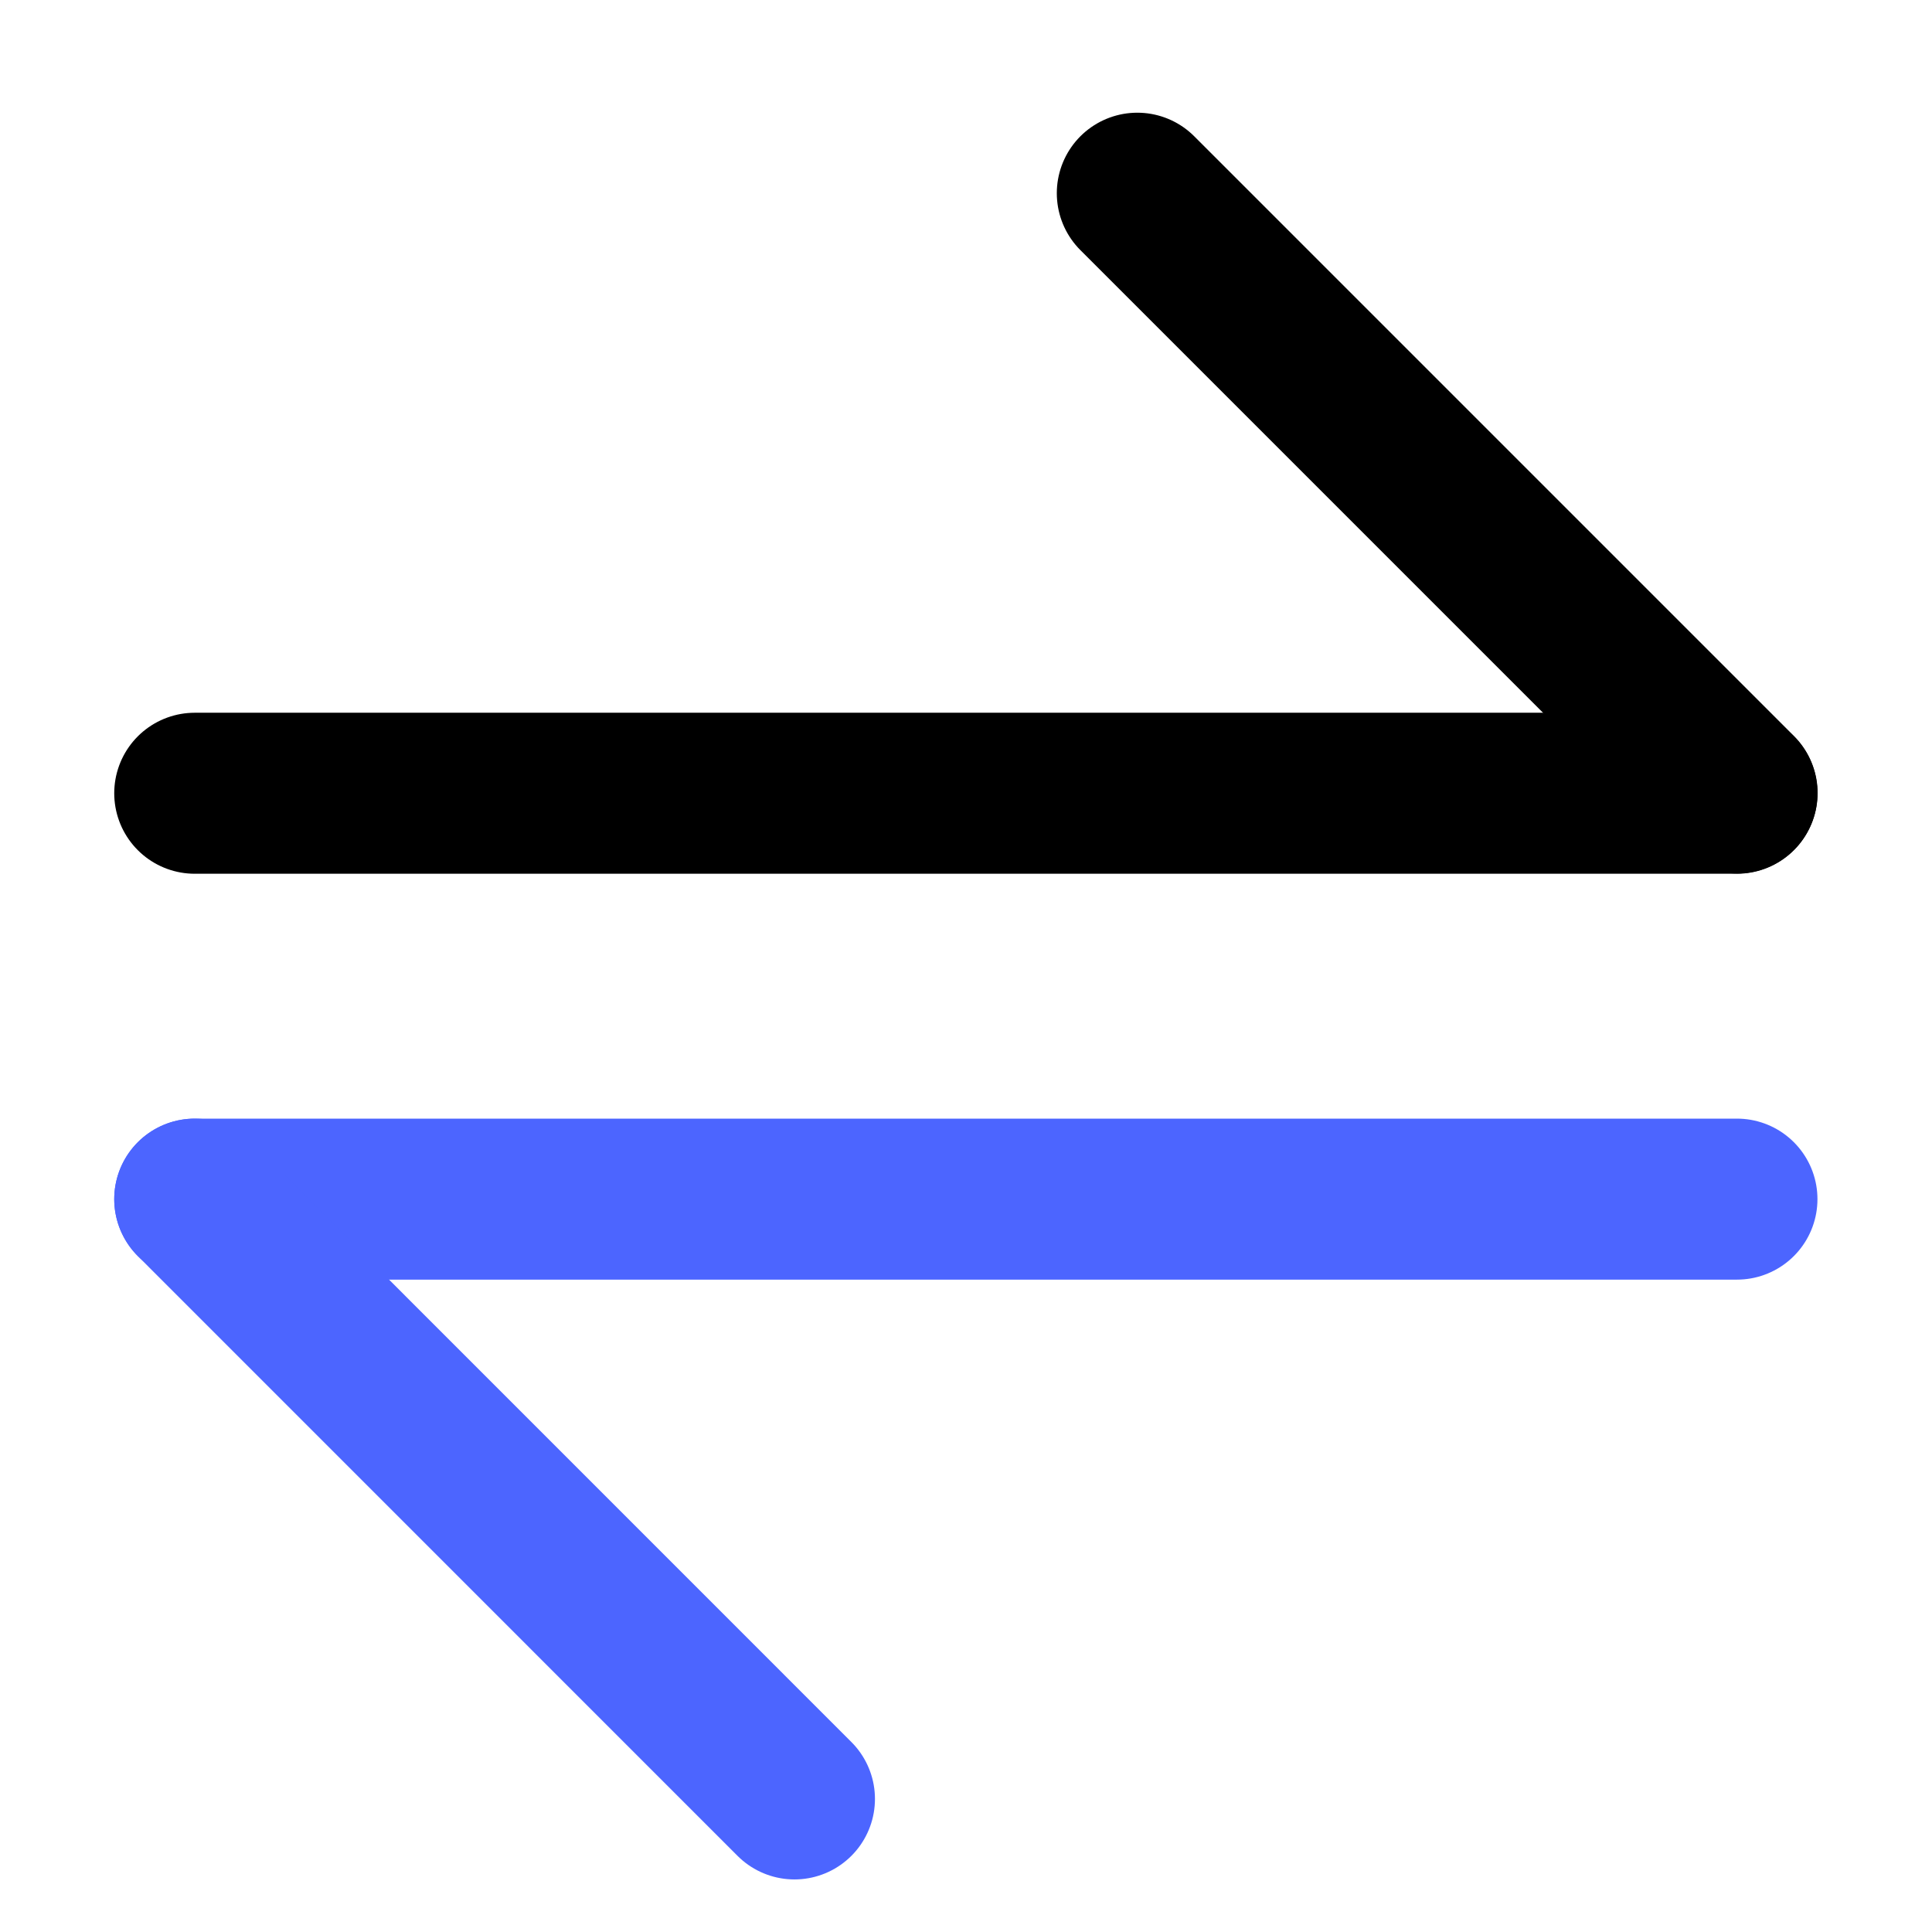
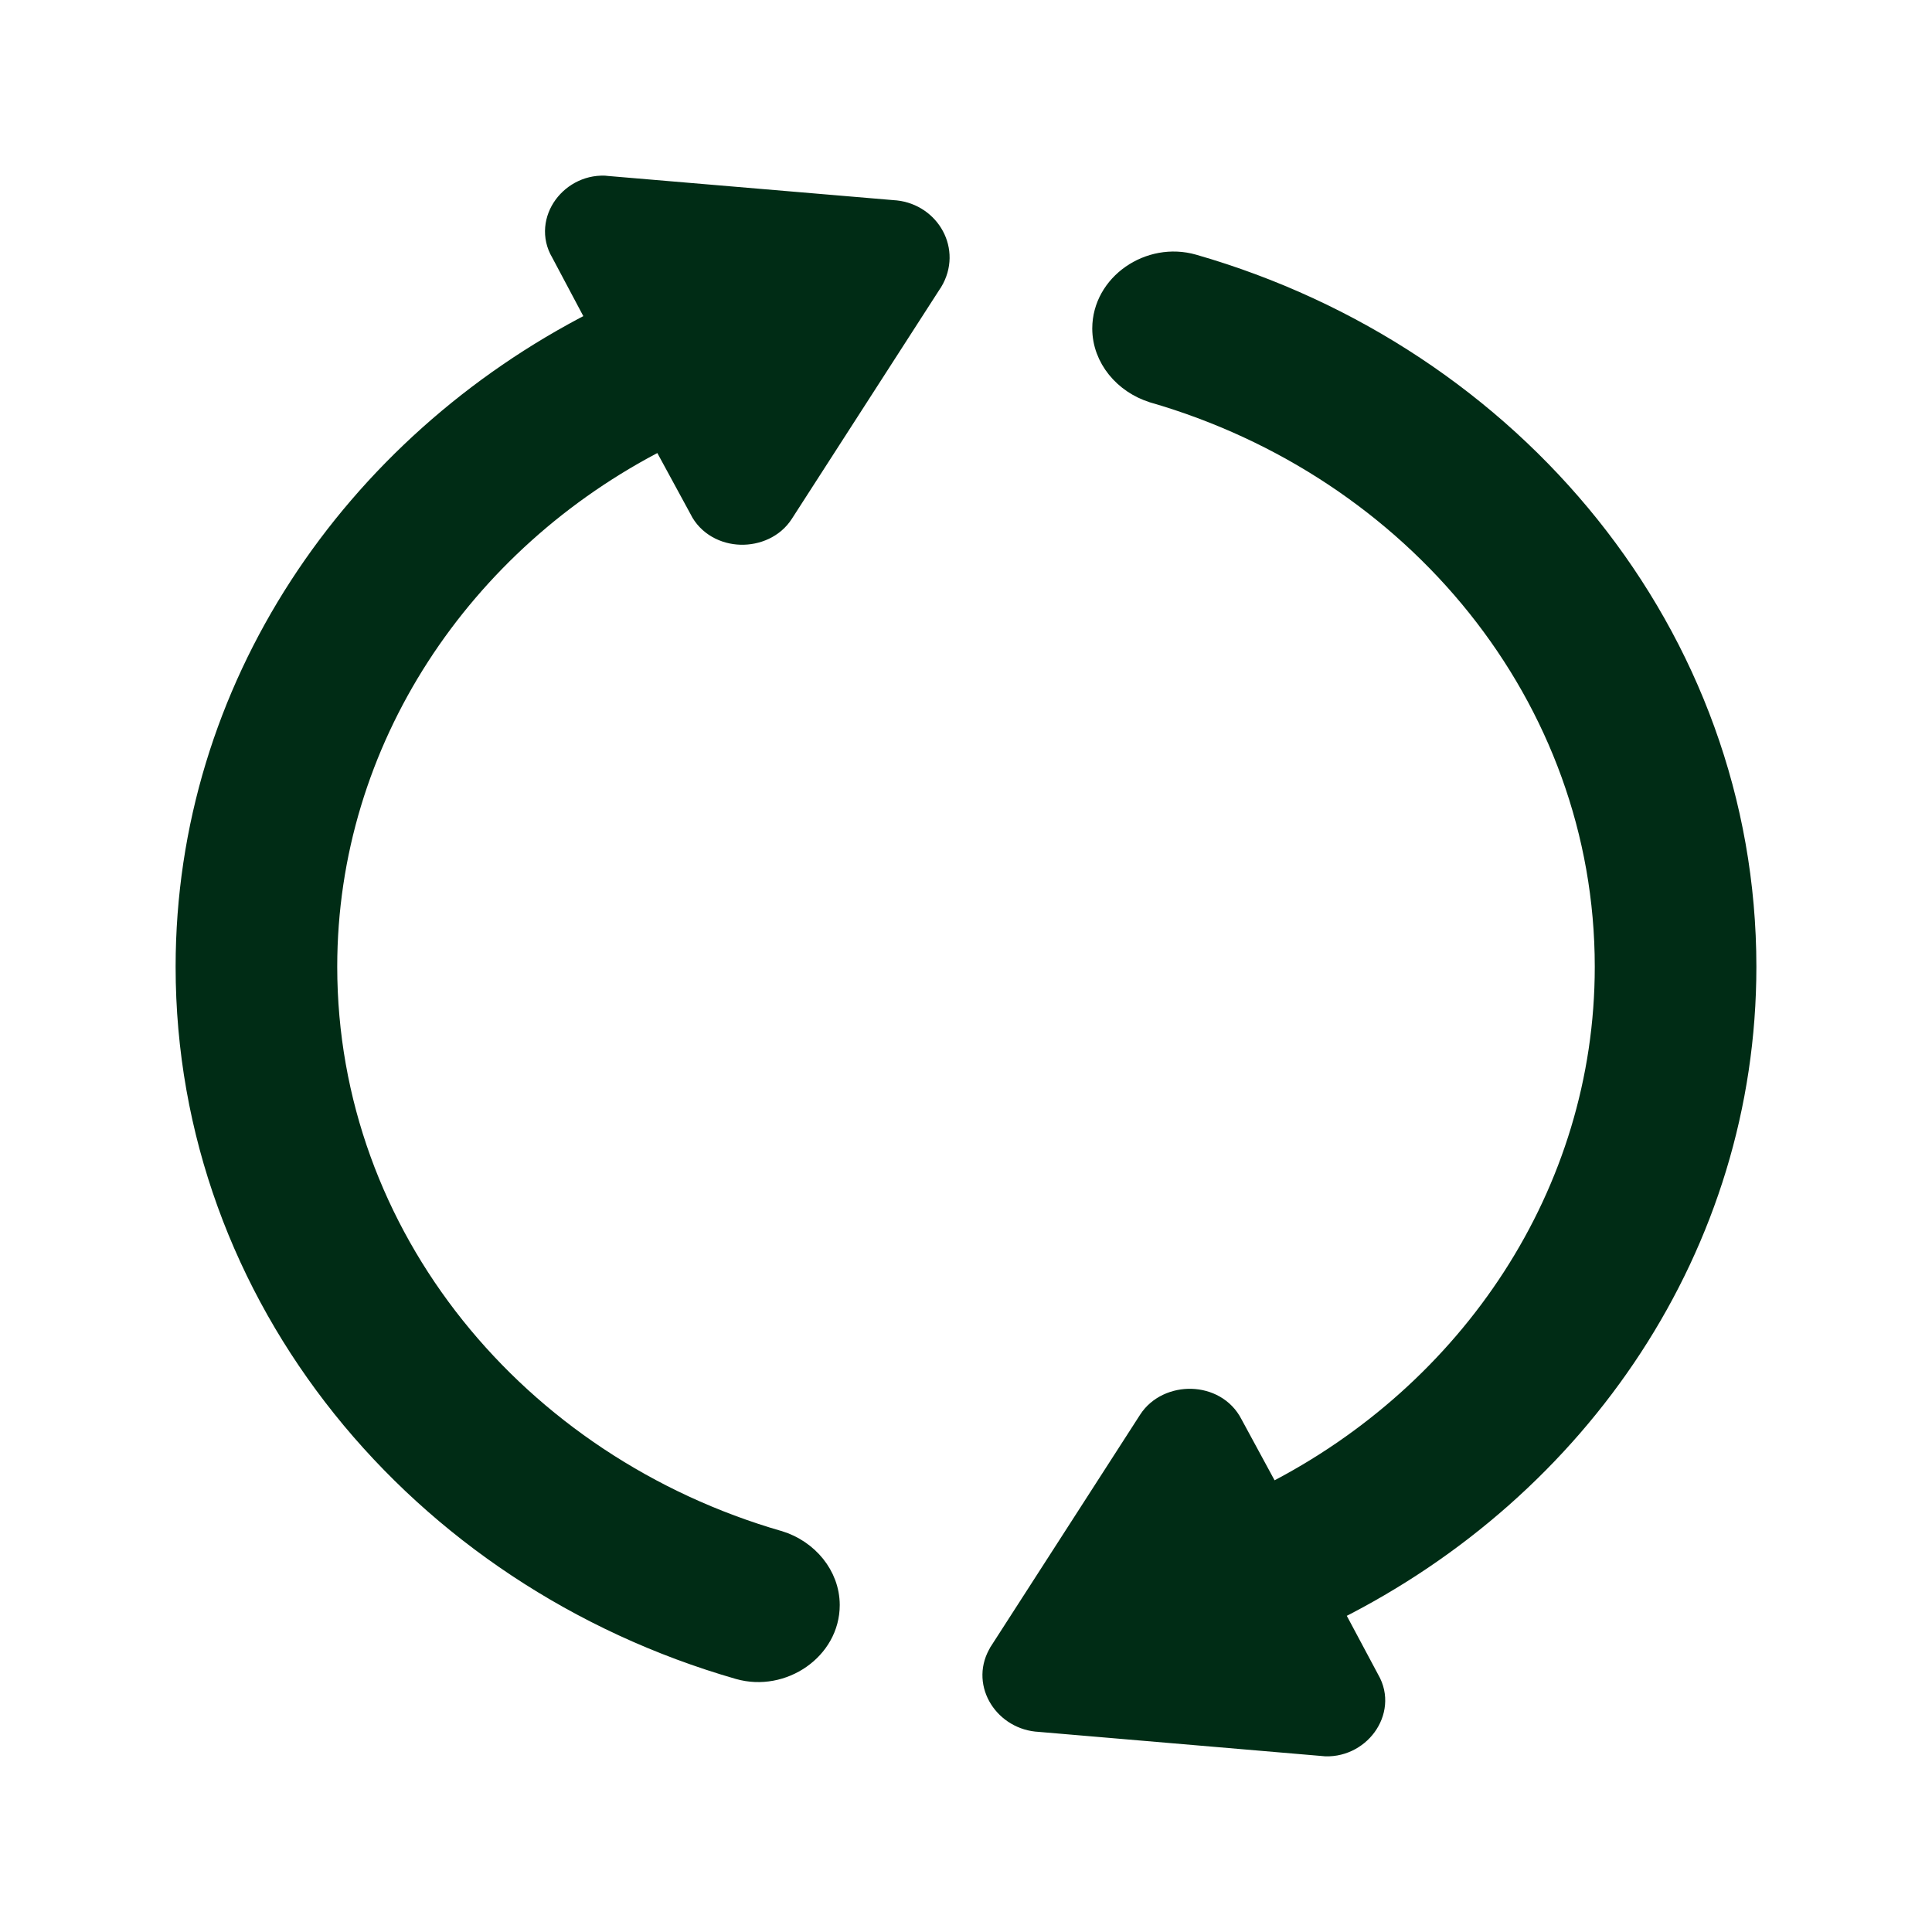
- <svg xmlns="http://www.w3.org/2000/svg" width="24" height="24" viewBox="0 0 24 24" fill="none">
-   <path d="M2.419 9.854H21.577" stroke="currentColor" stroke-width="2" stroke-linecap="round" stroke-linejoin="round" />
-   <path d="M2.419 14.896H21.577" stroke="#4C65FF" stroke-width="2" stroke-linecap="round" stroke-linejoin="round" />
-   <path d="M21.579 9.851L14.128 2.4" stroke="currentColor" stroke-width="2" stroke-linecap="round" stroke-linejoin="round" />
-   <path d="M9.869 22.347L2.419 14.896" stroke="#4C65FF" stroke-width="2" stroke-linecap="round" stroke-linejoin="round" />
+ <svg xmlns="http://www.w3.org/2000/svg" width="20" height="20" viewBox="0 0 20 20" fill="none">
+   <path d="M6.296 1.912L6.295 1.913L9.271 2.165H9.274C9.639 2.205 9.864 2.594 9.665 2.925L9.663 2.927L8.121 5.321C8.02 5.479 7.838 5.553 7.667 5.548C7.495 5.543 7.317 5.457 7.228 5.279V5.278L6.842 4.568C4.796 5.612 3.4 7.666 3.4 10.008C3.401 12.795 5.36 15.156 8.069 15.938H8.071C8.372 16.032 8.601 16.299 8.602 16.615C8.602 17.087 8.106 17.425 7.643 17.293C4.326 16.339 1.909 13.441 1.909 10.008C1.909 7.12 3.634 4.602 6.162 3.311L5.796 2.622C5.694 2.451 5.724 2.259 5.825 2.121C5.926 1.983 6.1 1.891 6.296 1.912Z" fill="#002C15" stroke="#002C15" stroke-width="0.182" />
+   <path d="M11.398 3.4C11.399 2.929 11.894 2.591 12.357 2.724C15.674 3.677 18.091 6.575 18.091 10.008C18.091 12.897 16.365 15.413 13.818 16.688L14.188 17.381H14.188C14.287 17.551 14.257 17.74 14.156 17.878C14.056 18.015 13.882 18.108 13.685 18.088V18.087L10.729 17.835H10.726C10.366 17.795 10.133 17.408 10.337 17.089V17.088L11.879 14.694C11.98 14.537 12.162 14.463 12.333 14.468C12.505 14.473 12.681 14.558 12.771 14.734L13.157 15.446C15.204 14.402 16.6 12.351 16.6 10.008C16.6 7.221 14.64 4.86 11.931 4.078L11.929 4.077C11.628 3.983 11.398 3.716 11.398 3.4Z" fill="#002C15" stroke="#002C15" stroke-width="0.182" />
</svg>
